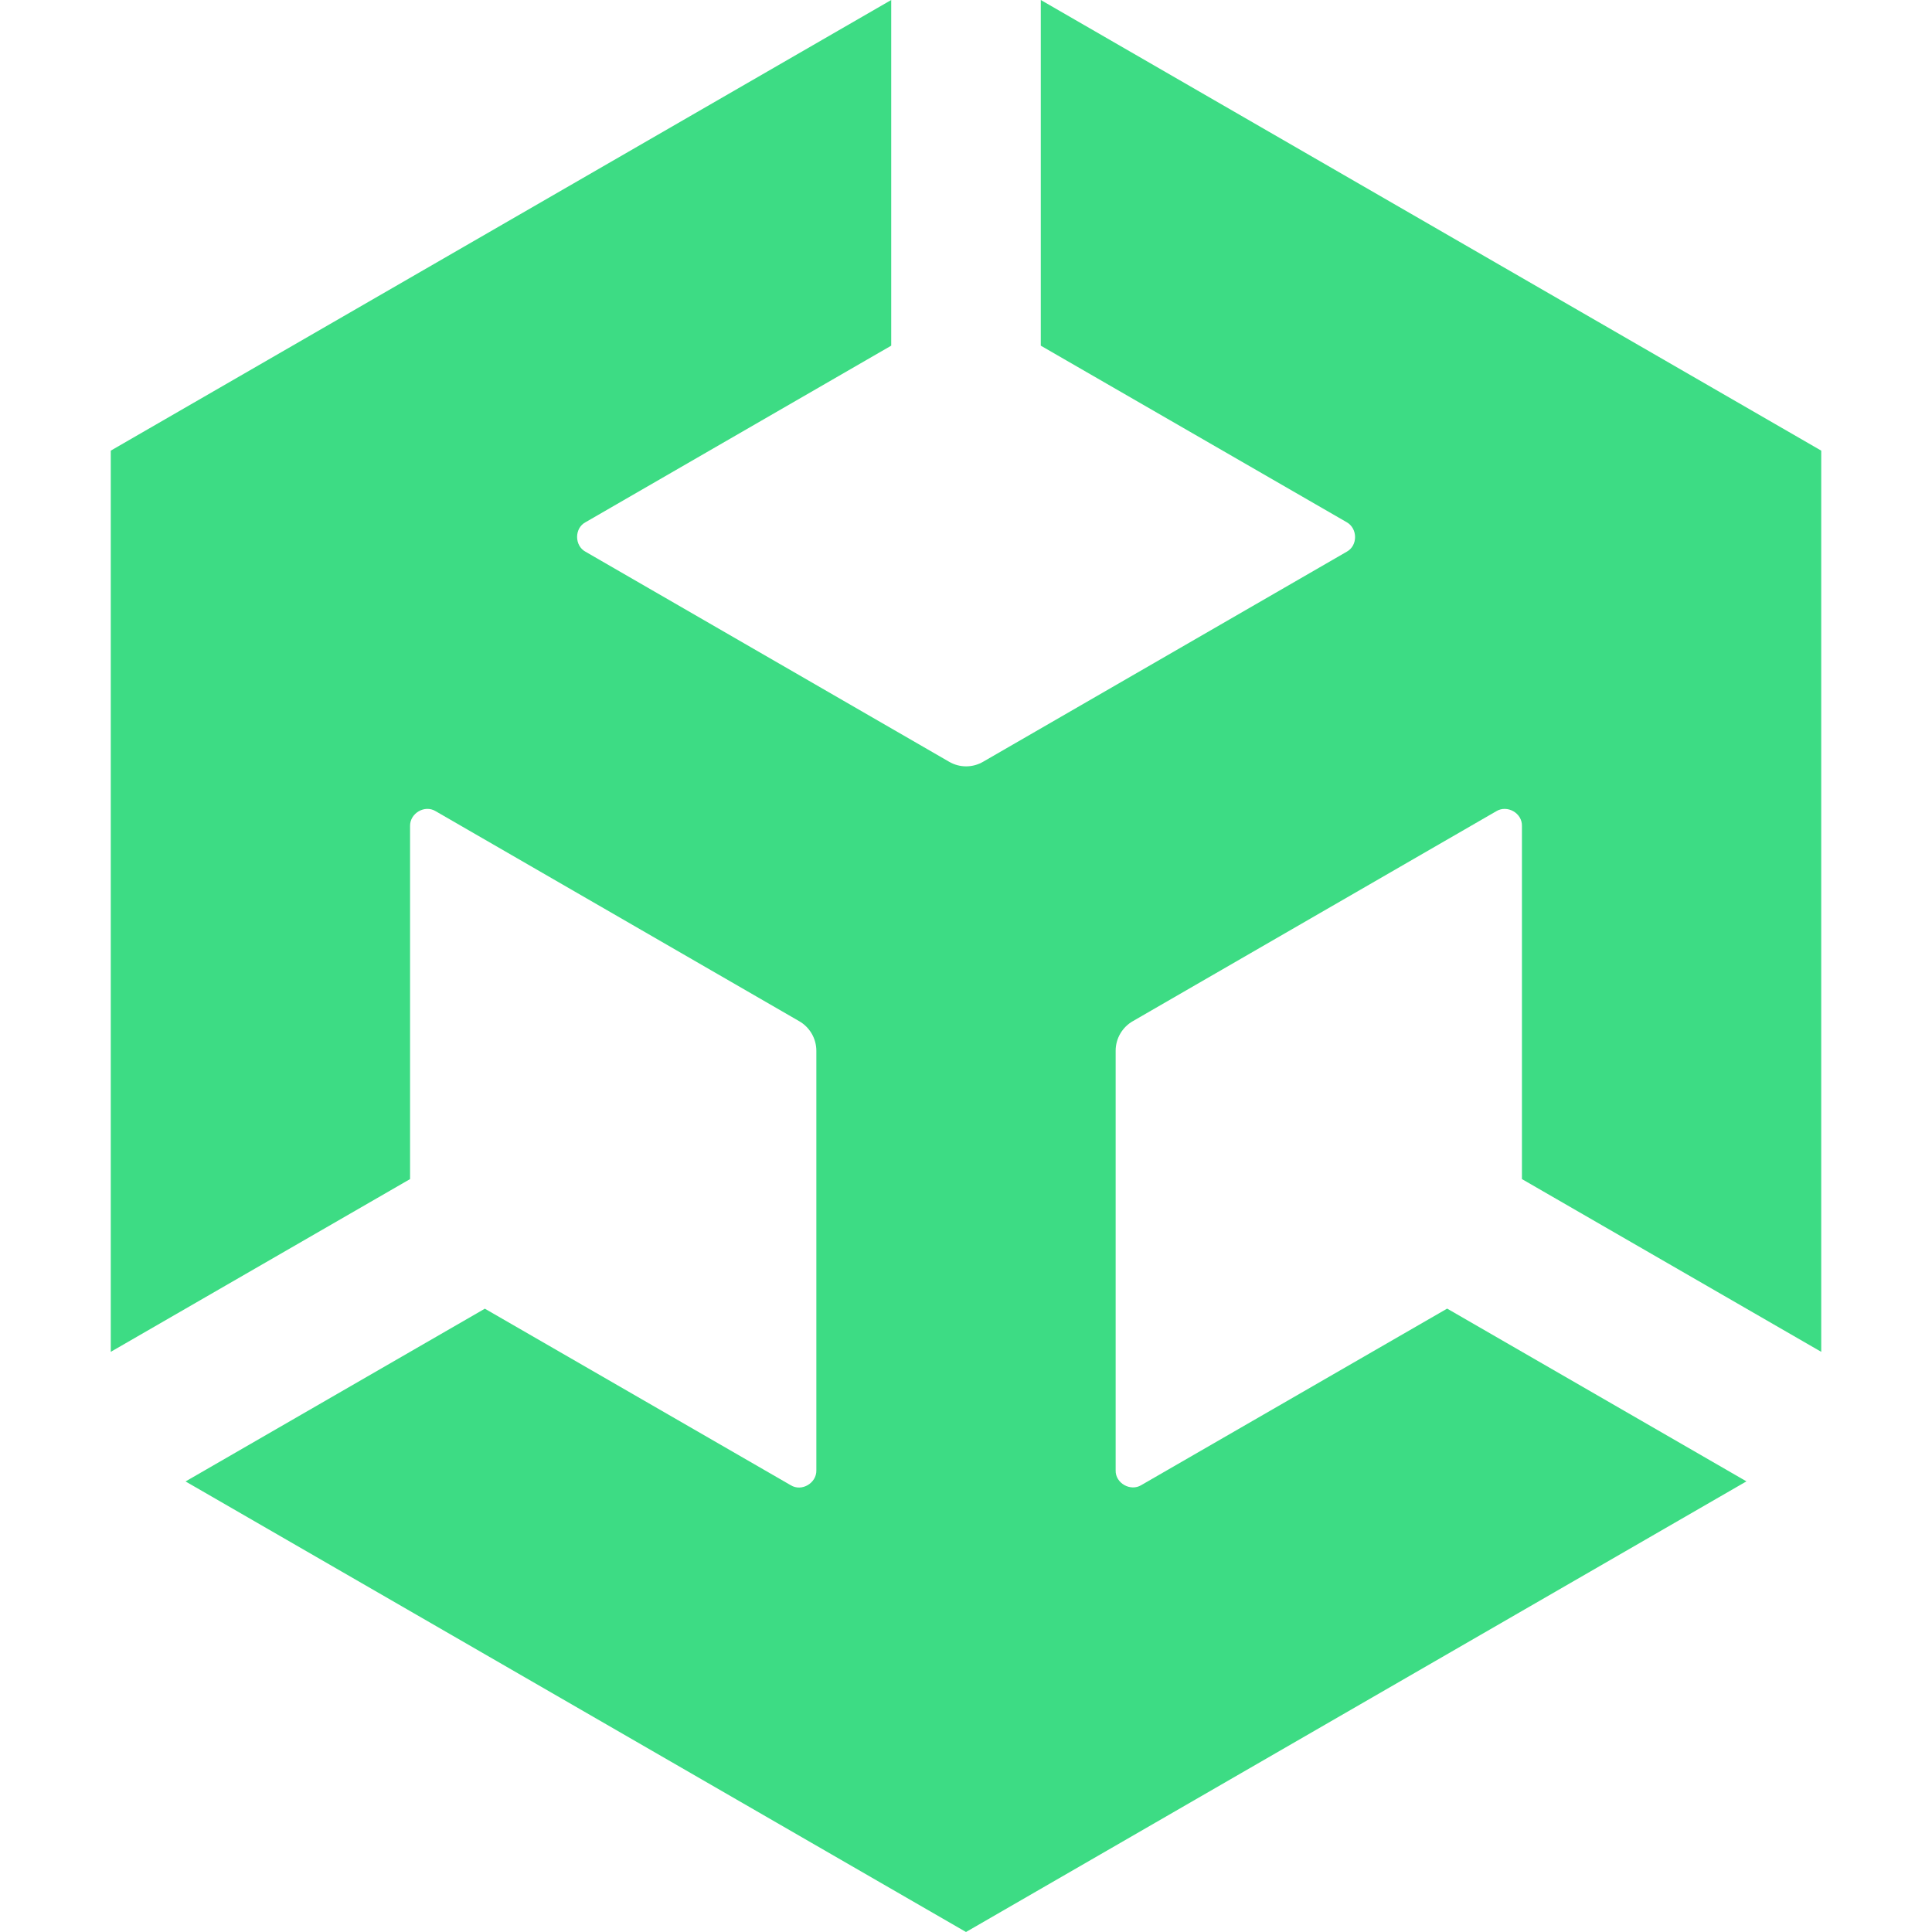
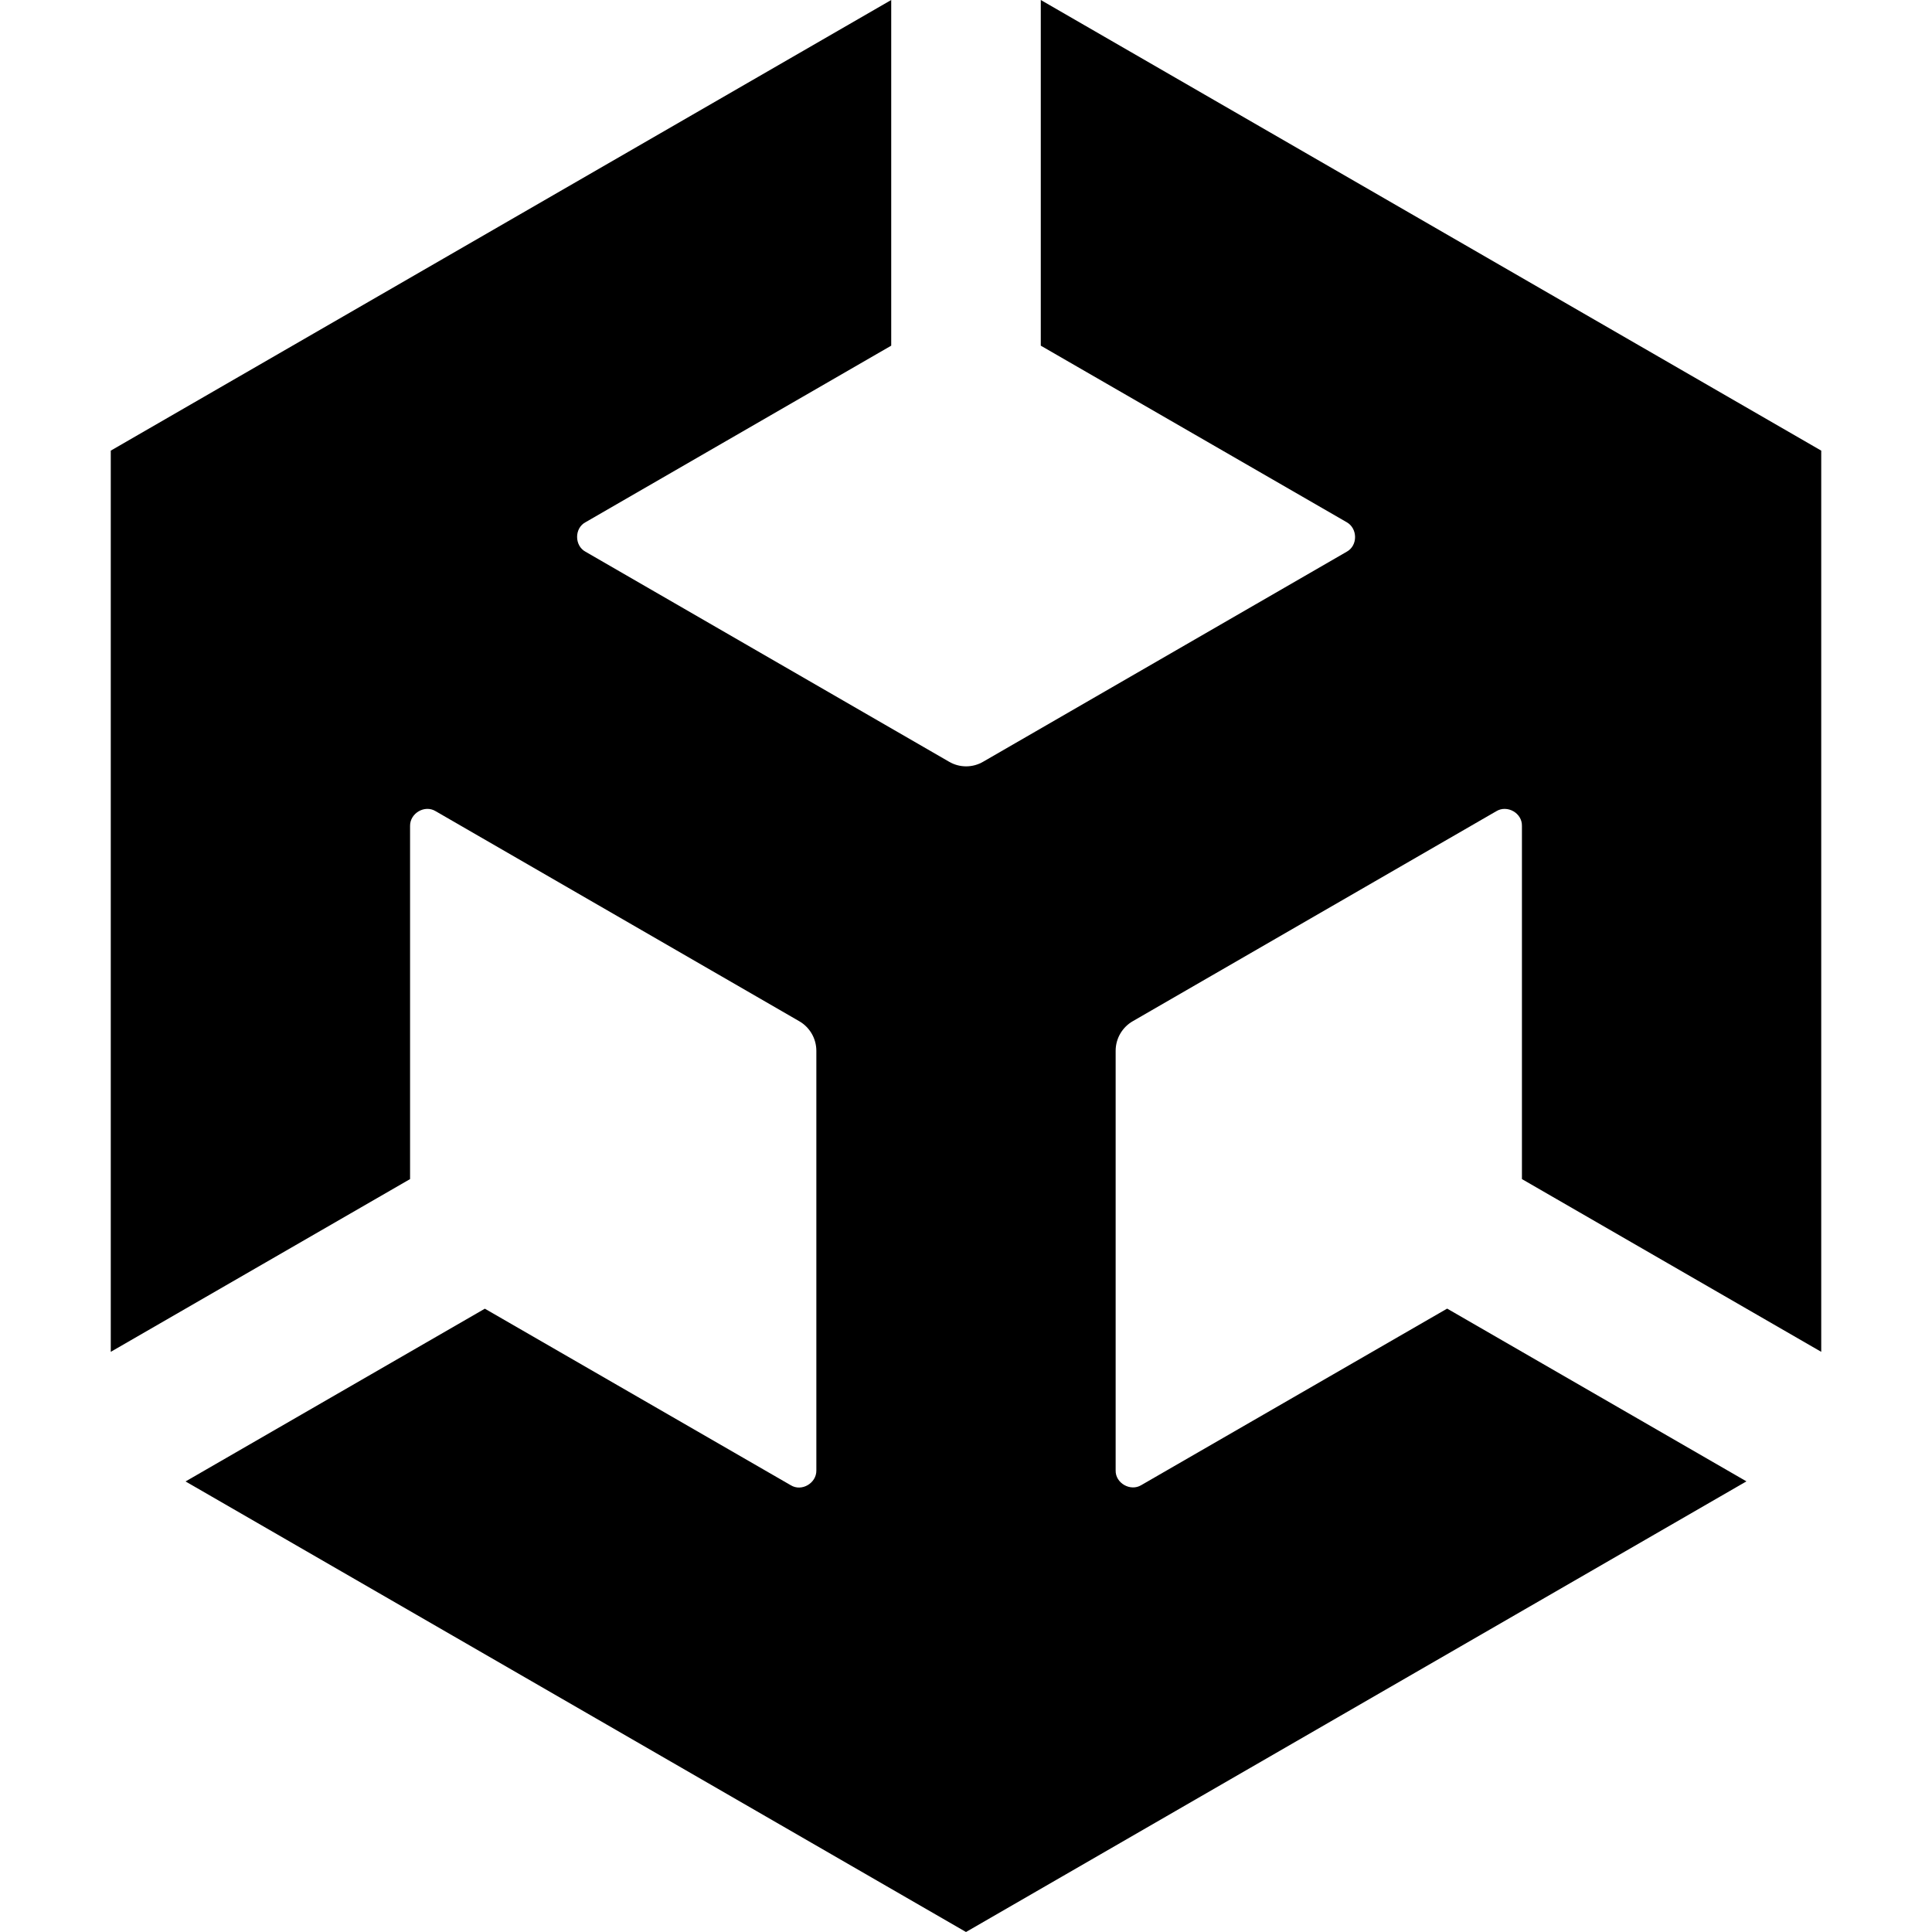
- <svg xmlns="http://www.w3.org/2000/svg" fill="#3ddc84" role="img" viewBox="0 0 24 24">
+ <svg xmlns="http://www.w3.org/2000/svg" fill="#000" role="img" viewBox="0 0 24 24">
  <path d="m12.929 4.294 3.8 2.193c.137.077.141.29 0 .367l-4.515 2.608a.419.419 0 0 1-.425 0L7.274 6.854c-.139-.074-.141-.293 0-.367l3.797-2.193V0L1.376 5.598V16.793l3.718-2.146v-4.386c-.003-.157.181-.268.318-.184l4.515 2.608a.425.425 0 0 1 .214.368v5.213c.003.157-.181.268-.318.184l-3.8-2.193-3.718 2.146L12 24l9.695-5.598-3.718-2.146-3.8 2.193c-.134.082-.323-.025-.318-.184V13.053c0-.157.087-.296.214-.368l4.515-2.608c.134-.082.323.022.318.184v4.386l3.718 2.146V5.598L12.929 0Z" />
</svg>
